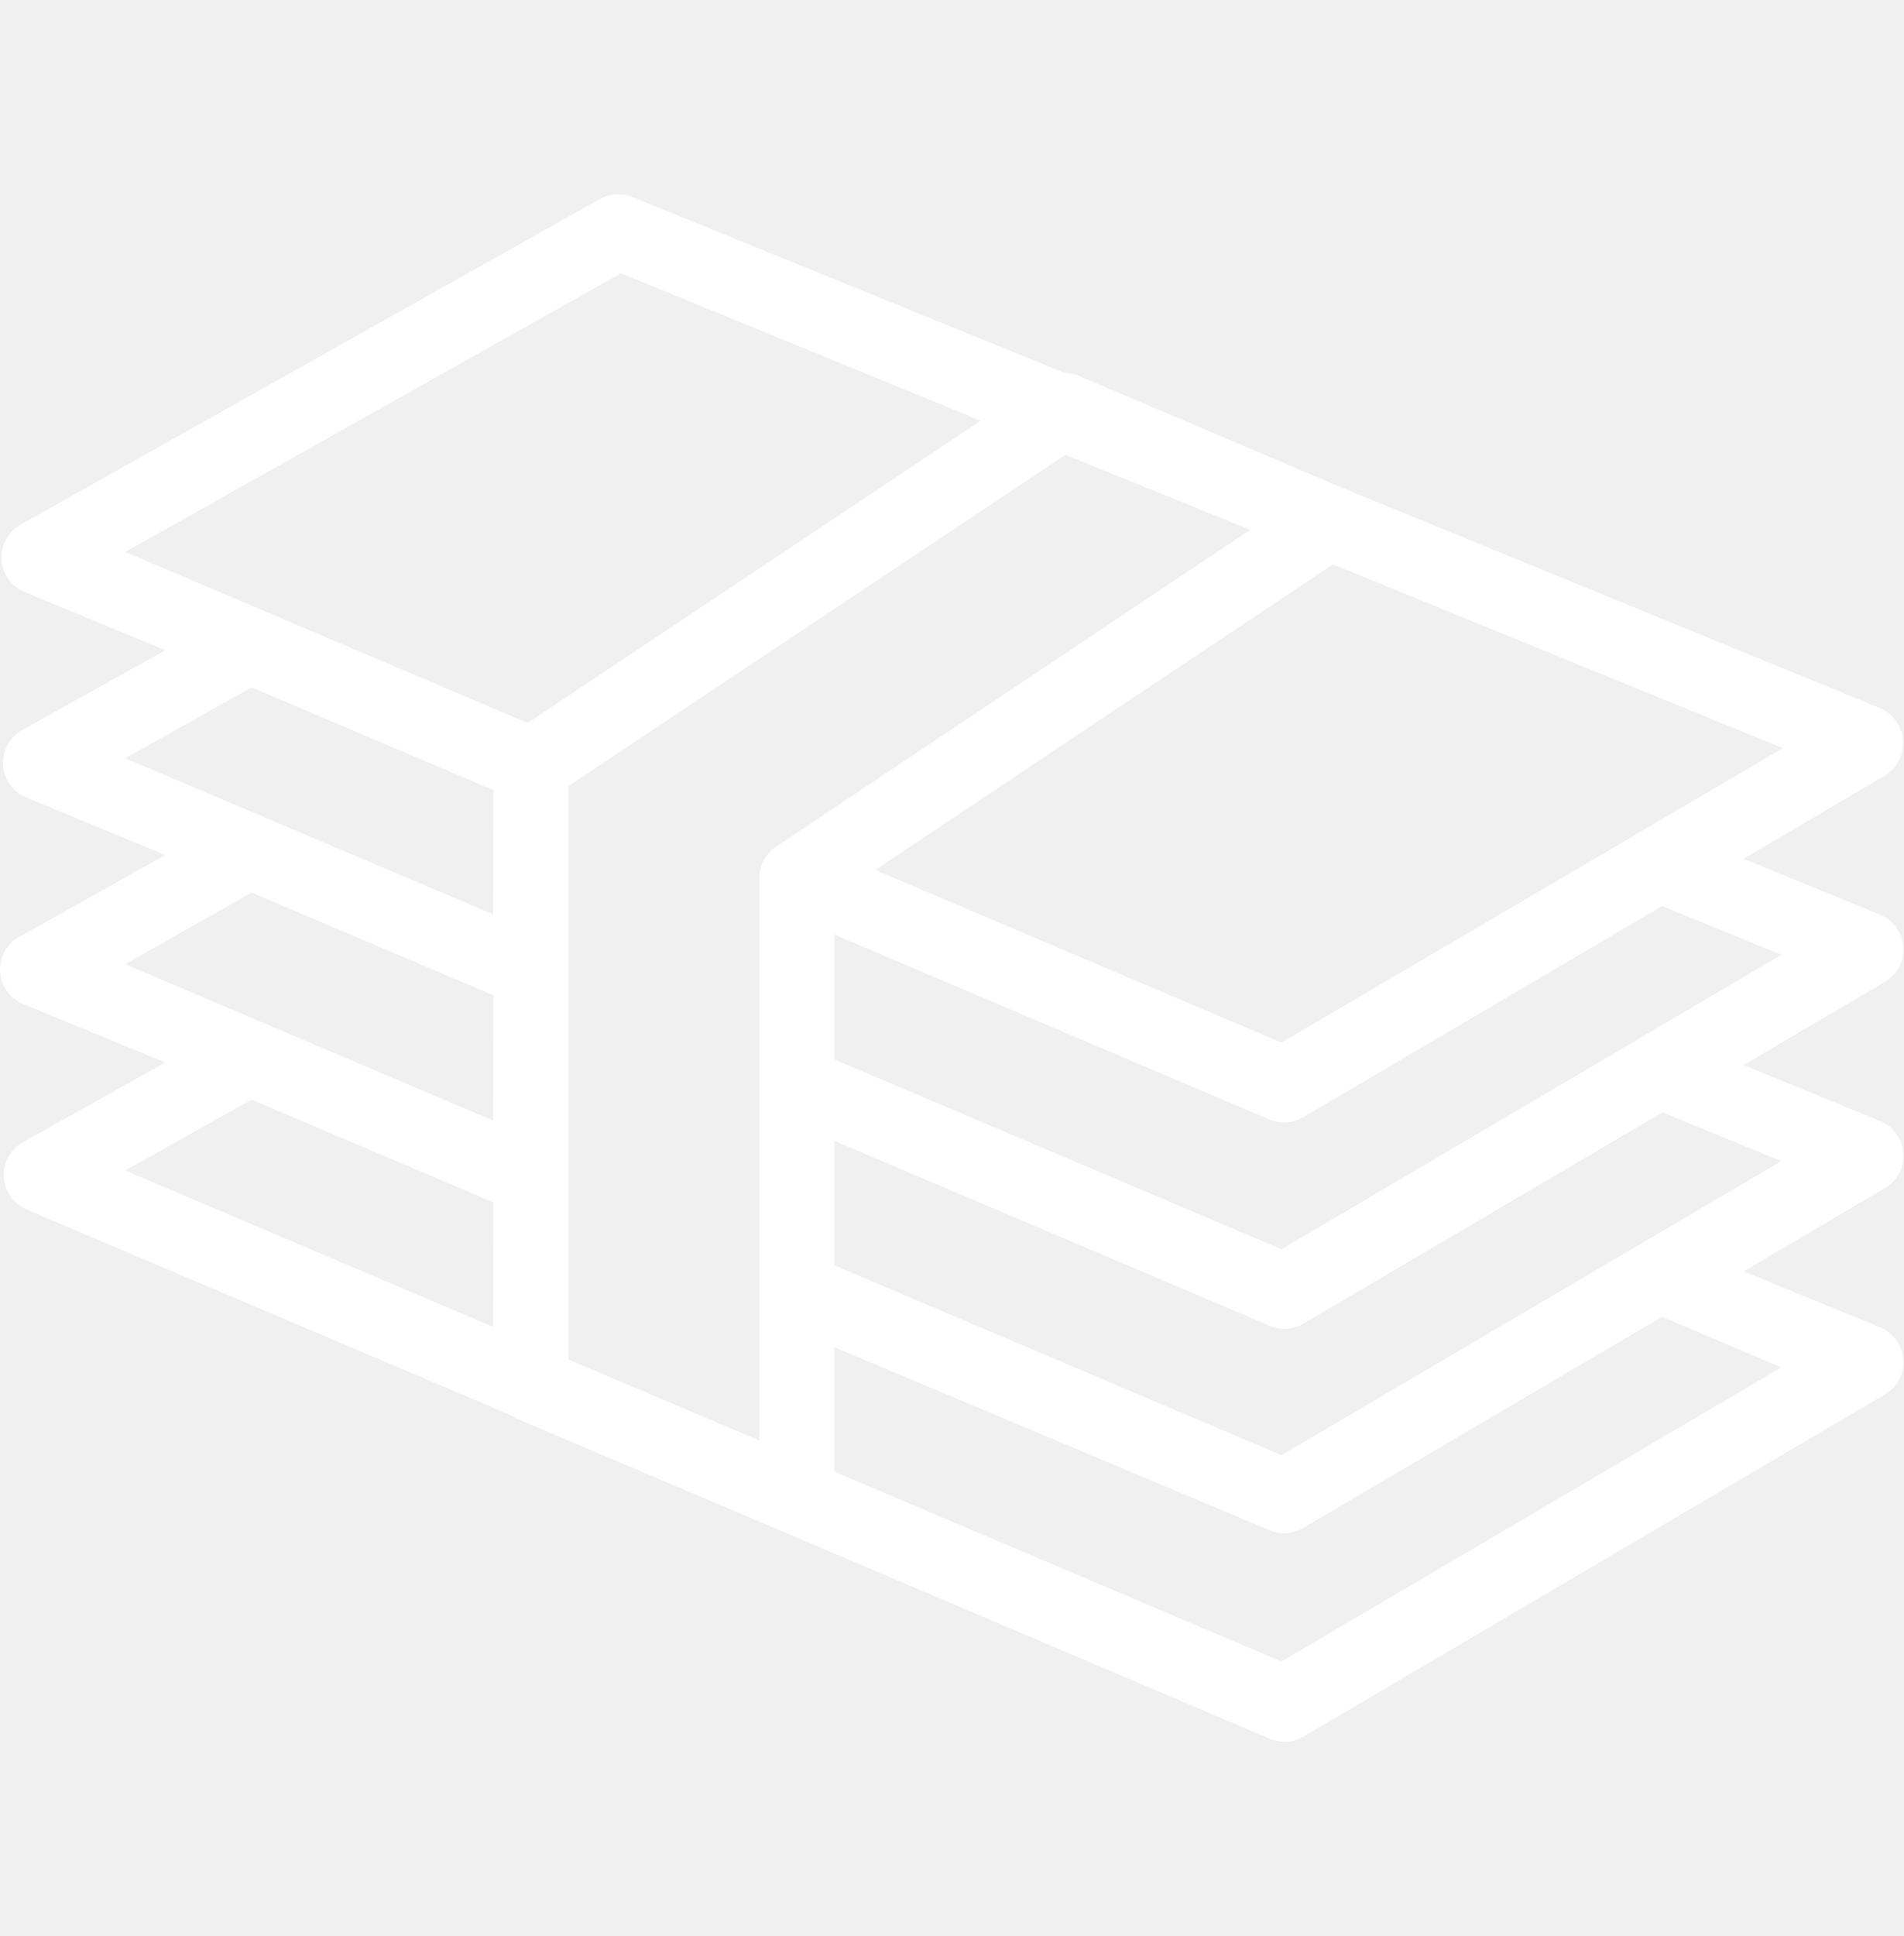
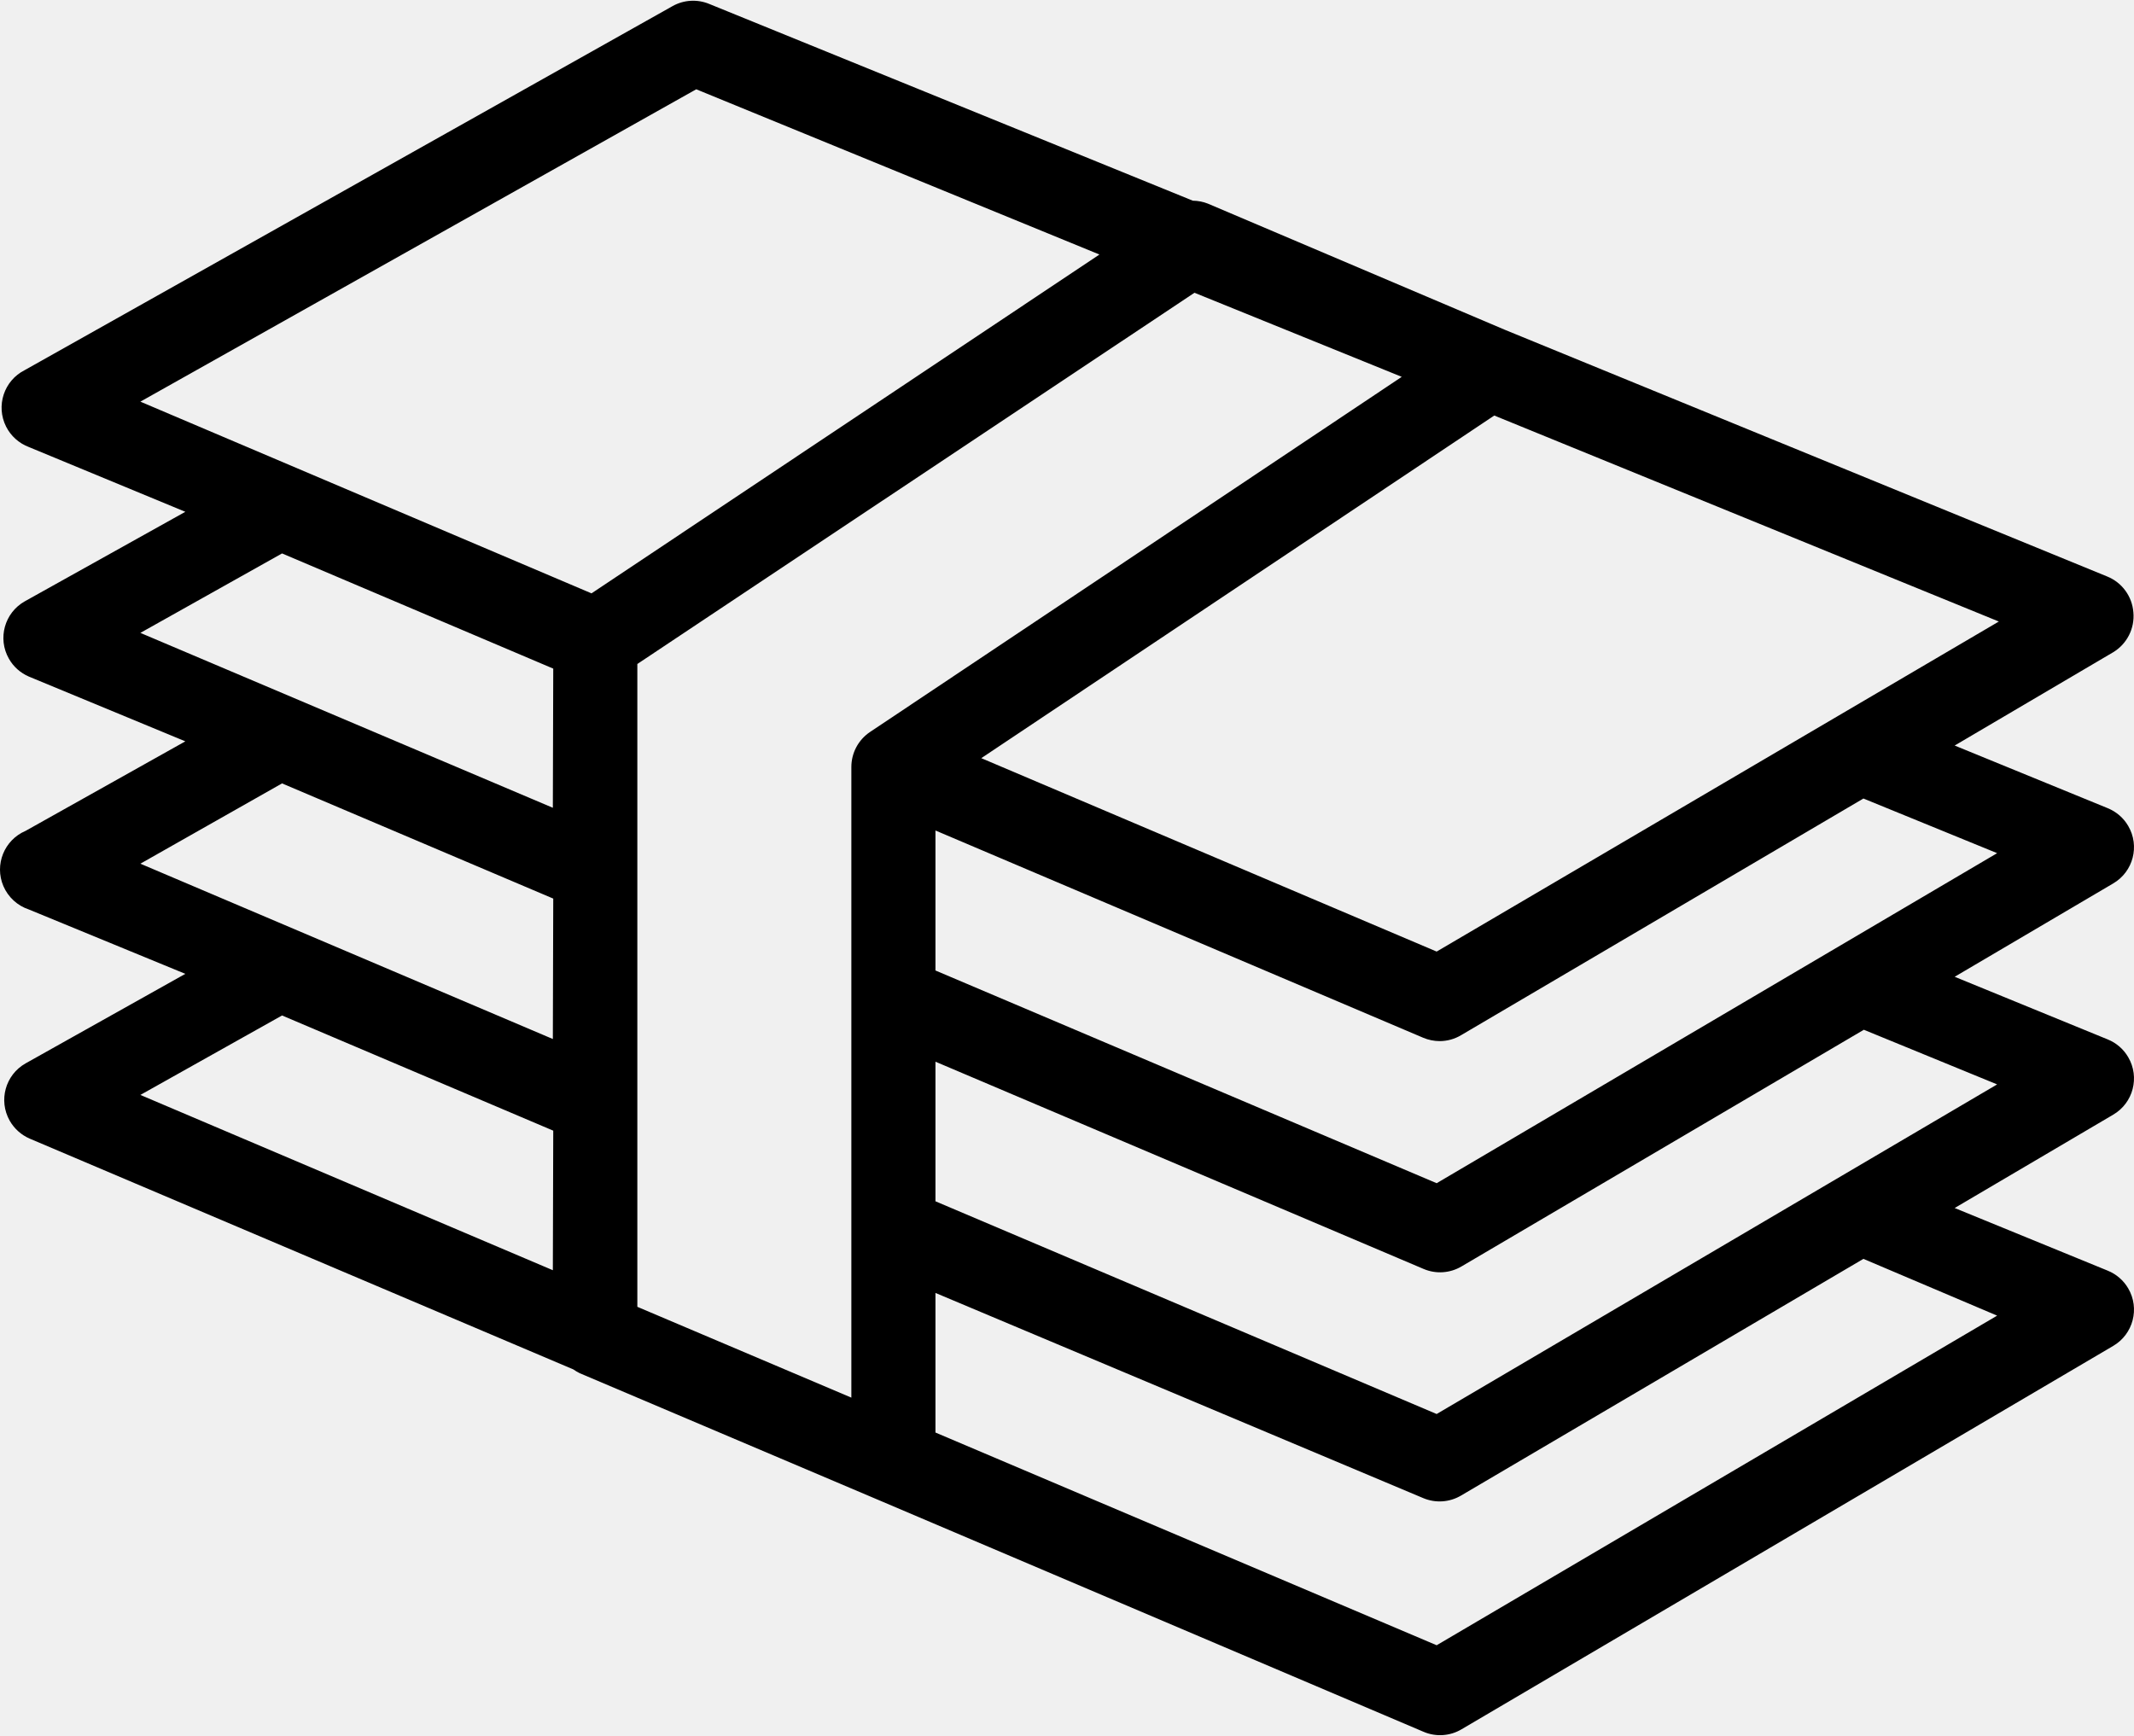
- <svg xmlns="http://www.w3.org/2000/svg" width="59" height="60" viewBox="0 0 59 60" fill="none">
-   <path d="M58.84 35.231C58.711 35.01 58.511 34.837 58.273 34.741L54.042 33.009L58.425 30.428C58.979 30.104 59.165 29.392 58.84 28.838C58.711 28.616 58.511 28.444 58.273 28.347L54.042 26.615L58.425 24.035C58.807 23.804 59.024 23.375 58.983 22.93C58.949 22.491 58.67 22.108 58.262 21.942L41.603 15.118L33.396 11.631C33.263 11.578 33.121 11.551 32.978 11.55L19.609 6.109C19.281 5.973 18.908 5.994 18.598 6.167L0.684 16.234C0.11 16.523 -0.12 17.222 0.168 17.795C0.3 18.057 0.526 18.259 0.8 18.362L5.124 20.152L0.684 22.628C0.125 22.944 -0.072 23.654 0.245 24.212C0.37 24.434 0.565 24.609 0.8 24.709L5.124 26.499L0.707 28.975C0.116 29.227 -0.158 29.91 0.093 30.5C0.225 30.808 0.482 31.044 0.8 31.149L5.124 32.928L0.707 35.404C0.148 35.72 -0.048 36.429 0.268 36.988C0.394 37.21 0.589 37.384 0.823 37.484L15.854 43.867C15.909 43.907 15.968 43.942 16.029 43.971L24.247 47.459L39.36 53.887C39.7 54.032 40.088 54.006 40.406 53.818L58.425 43.216C58.979 42.891 59.165 42.179 58.84 41.625C58.711 41.404 58.511 41.231 58.273 41.135L54.042 39.403L58.425 36.822C58.979 36.498 59.165 35.786 58.84 35.231ZM55.216 29.591L39.72 38.717L25.863 32.835V28.964L39.348 34.695C39.492 34.756 39.646 34.787 39.801 34.788C40.01 34.788 40.215 34.731 40.394 34.625L51.519 28.08L55.216 29.591ZM55.263 23.186L39.72 32.312L27.13 26.964L41.313 17.49L55.263 23.186ZM15.285 41.123L3.881 36.276L7.798 34.079L15.296 37.264L15.285 41.123ZM15.285 34.73L3.881 29.882L7.798 27.662L15.296 30.847L15.285 34.73ZM15.285 28.336L3.881 23.5L7.798 21.303L15.296 24.488L15.285 28.336ZM3.881 17.106L19.249 8.469L30.397 13.038L16.354 22.407L3.881 17.106ZM24.05 26.243C23.729 26.46 23.538 26.822 23.538 27.208V44.646L17.621 42.135V24.36L33.024 14.095L38.755 16.42L24.05 26.243ZM55.216 42.379L39.72 51.493L25.863 45.611V41.751L39.348 47.424C39.688 47.568 40.077 47.542 40.394 47.354L51.519 40.809L55.216 42.379ZM39.72 45.099L25.863 39.217V35.357L39.36 41.088C39.7 41.233 40.088 41.207 40.406 41.019L51.531 34.474L55.216 35.985L39.72 45.099Z" fill="white" />
+ <svg xmlns="http://www.w3.org/2000/svg" width="59" height="48" viewBox="0 0 59 48" fill="none">
+   <path d="M58.84 29.232C58.711 29.01 58.511 28.837 58.273 28.741L54.042 27.009L58.425 24.428C58.979 24.104 59.165 23.392 58.84 22.838C58.711 22.616 58.511 22.444 58.273 22.347L54.042 20.615L58.425 18.035C58.807 17.804 59.024 17.375 58.983 16.93C58.949 16.491 58.67 16.108 58.262 15.942L41.603 9.118L33.396 5.631C33.263 5.578 33.121 5.551 32.978 5.549L19.609 0.109C19.281 -0.027 18.908 -0.006 18.598 0.167L0.684 10.234C0.11 10.523 -0.12 11.222 0.168 11.795C0.3 12.057 0.526 12.259 0.8 12.362L5.124 14.152L0.684 16.628C0.125 16.944 -0.072 17.654 0.245 18.212C0.37 18.434 0.565 18.609 0.8 18.709L5.124 20.499L0.707 22.975C0.116 23.227 -0.158 23.91 0.093 24.5C0.225 24.808 0.482 25.044 0.8 25.149L5.124 26.928L0.707 29.404C0.148 29.72 -0.048 30.429 0.268 30.988C0.394 31.21 0.589 31.384 0.823 31.485L15.854 37.867C15.909 37.907 15.968 37.942 16.029 37.971L24.247 41.459L39.36 47.887C39.7 48.032 40.088 48.006 40.406 47.818L58.425 37.216C58.979 36.891 59.165 36.179 58.84 35.625C58.711 35.404 58.511 35.231 58.273 35.135L54.042 33.403L58.425 30.822C58.979 30.498 59.165 29.786 58.84 29.232ZM55.216 23.591L39.72 32.717L25.863 26.835V22.964L39.348 28.695C39.492 28.756 39.646 28.787 39.801 28.788C40.01 28.788 40.215 28.732 40.394 28.625L51.519 22.08L55.216 23.591ZM55.263 17.186L39.72 26.312L27.13 20.964L41.313 11.49L55.263 17.186ZM15.285 35.123L3.881 30.276L7.798 28.079L15.296 31.264L15.285 35.123ZM15.285 28.73L3.881 23.882L7.798 21.662L15.296 24.847L15.285 28.73ZM15.285 22.336L3.881 17.5L7.798 15.303L15.296 18.488L15.285 22.336ZM3.881 11.106L19.249 2.469L30.397 7.038L16.354 16.407L3.881 11.106ZM24.05 20.243C23.729 20.46 23.538 20.822 23.538 21.208V38.646L17.621 36.135V18.36L33.024 8.095L38.755 10.42L24.05 20.243ZM55.216 36.379L39.72 45.493L25.863 39.611V35.751L39.348 41.424C39.688 41.568 40.077 41.542 40.394 41.354L51.519 34.809L55.216 36.379ZM39.72 39.099L25.863 33.217V29.357L39.36 35.088C39.7 35.233 40.088 35.207 40.406 35.019L51.531 28.474L55.216 29.985L39.72 39.099Z" fill="black" />
</svg>
